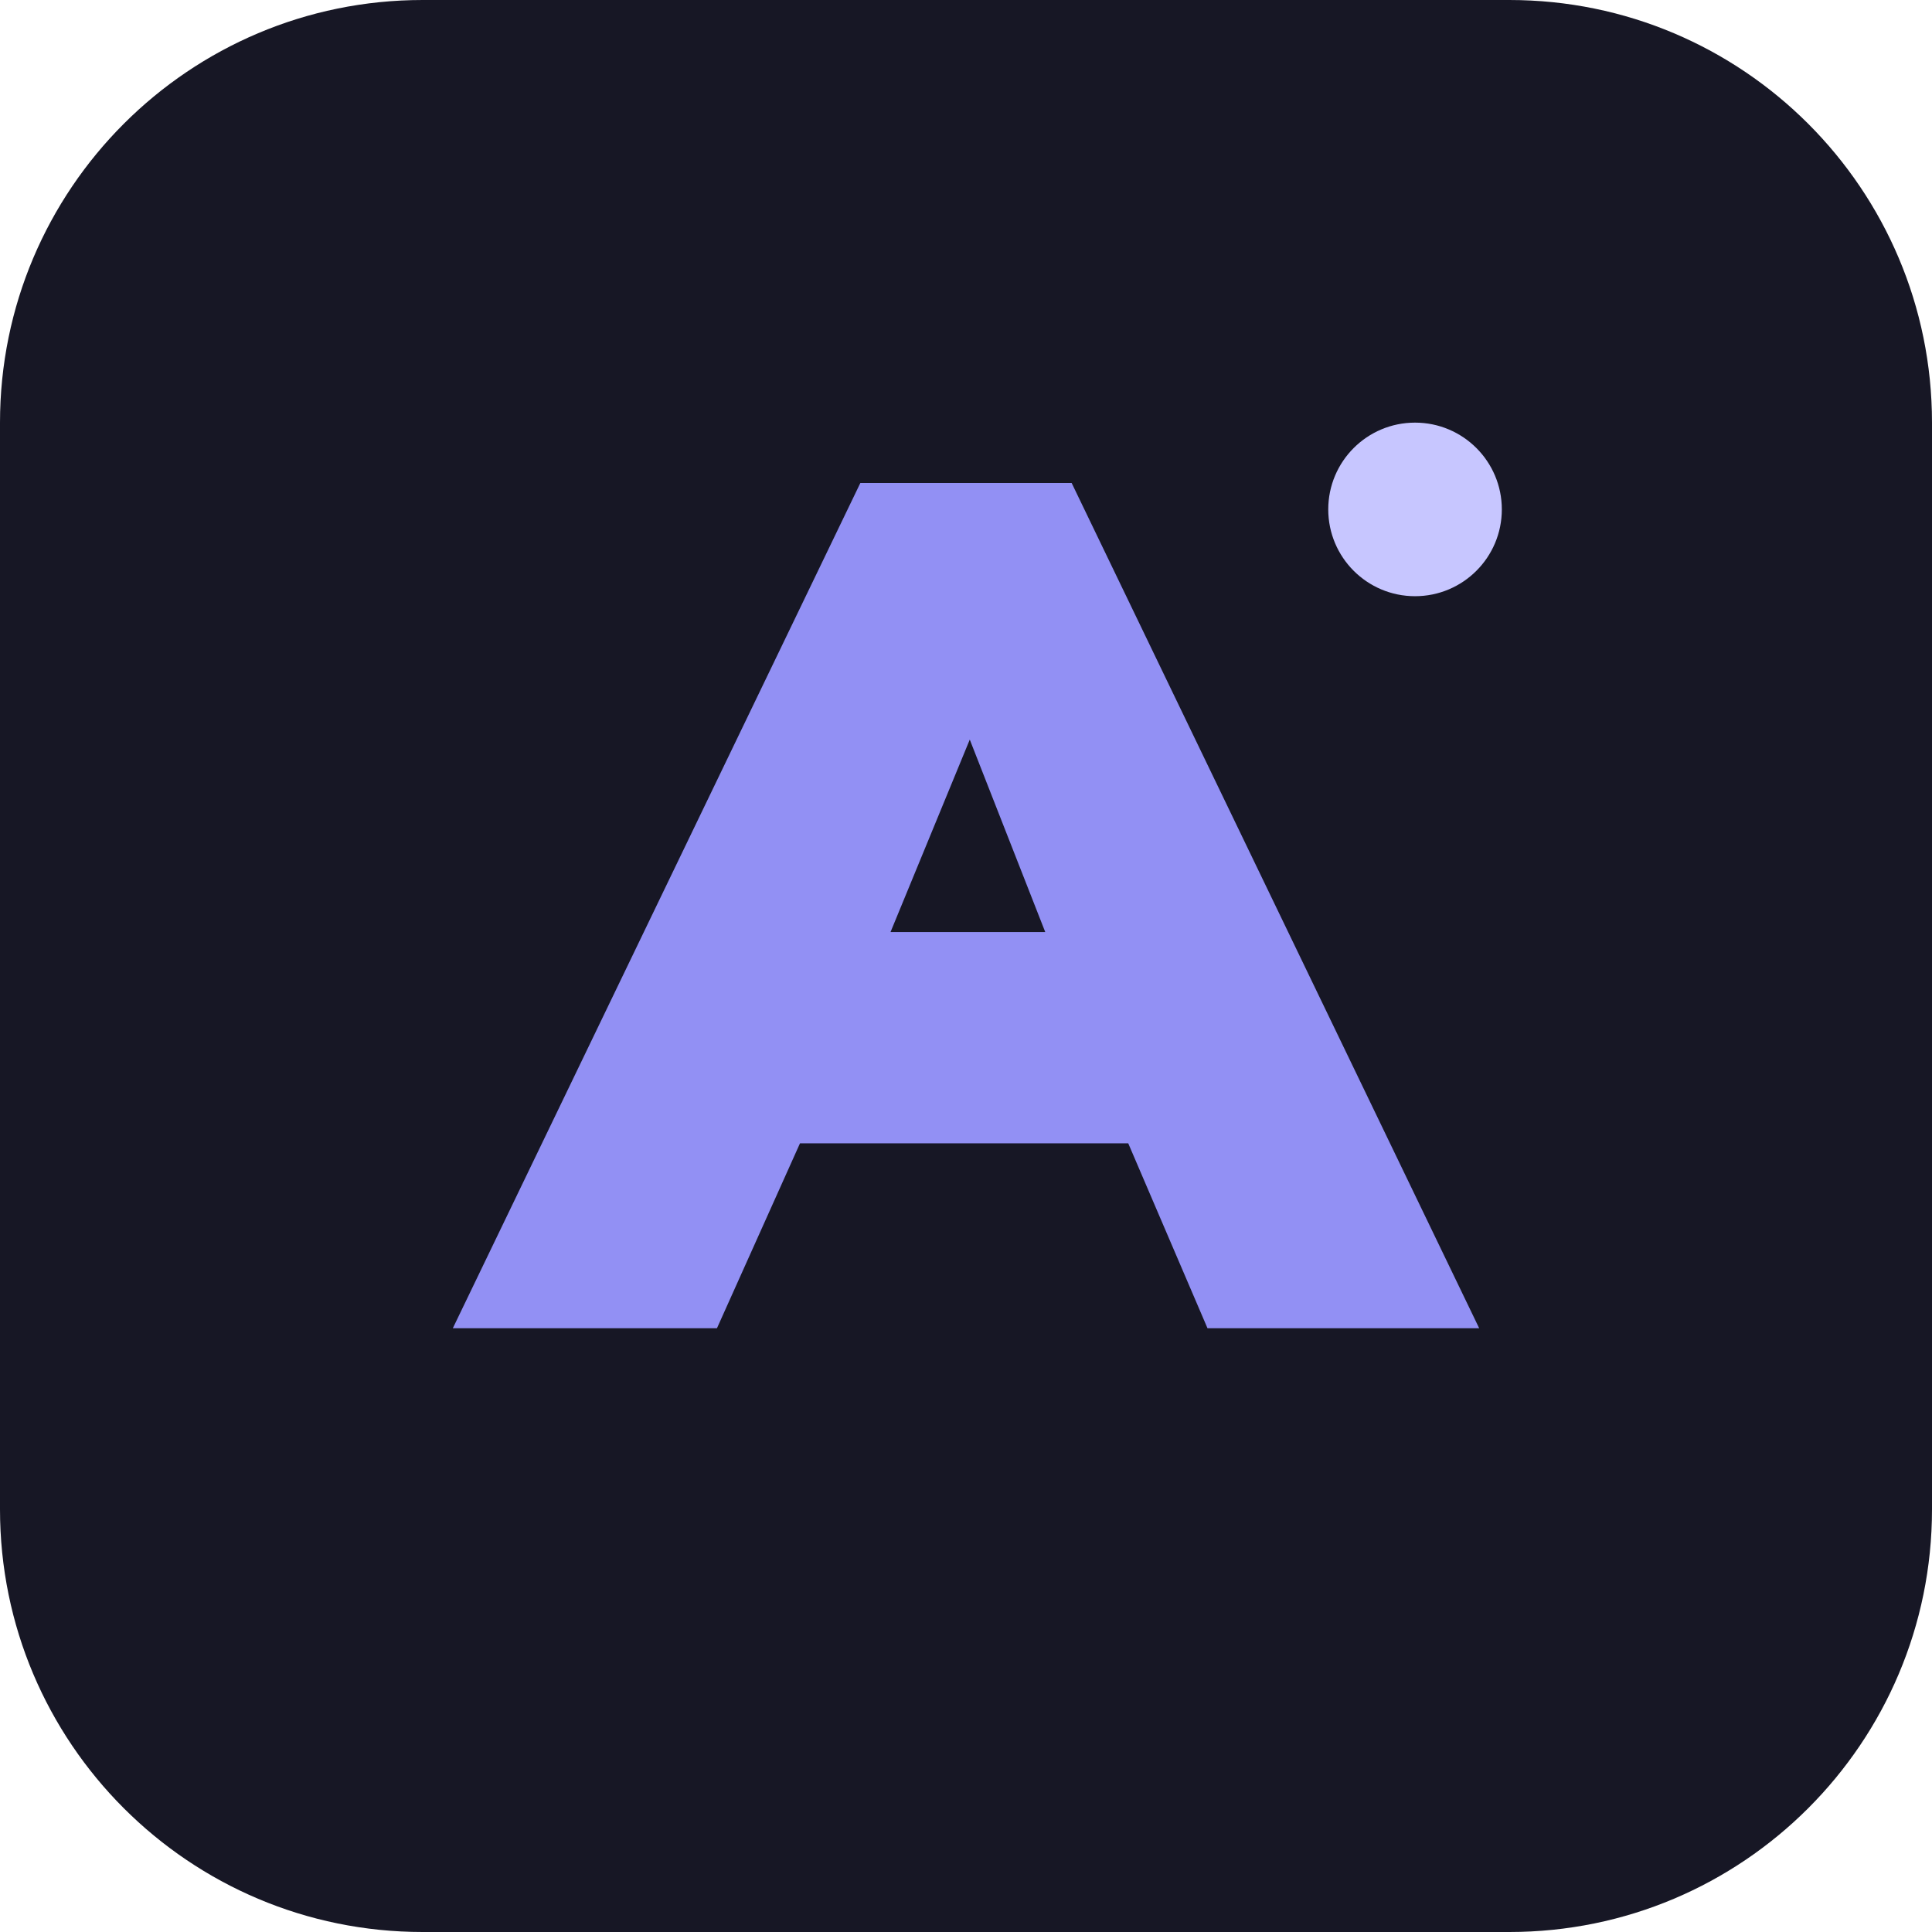
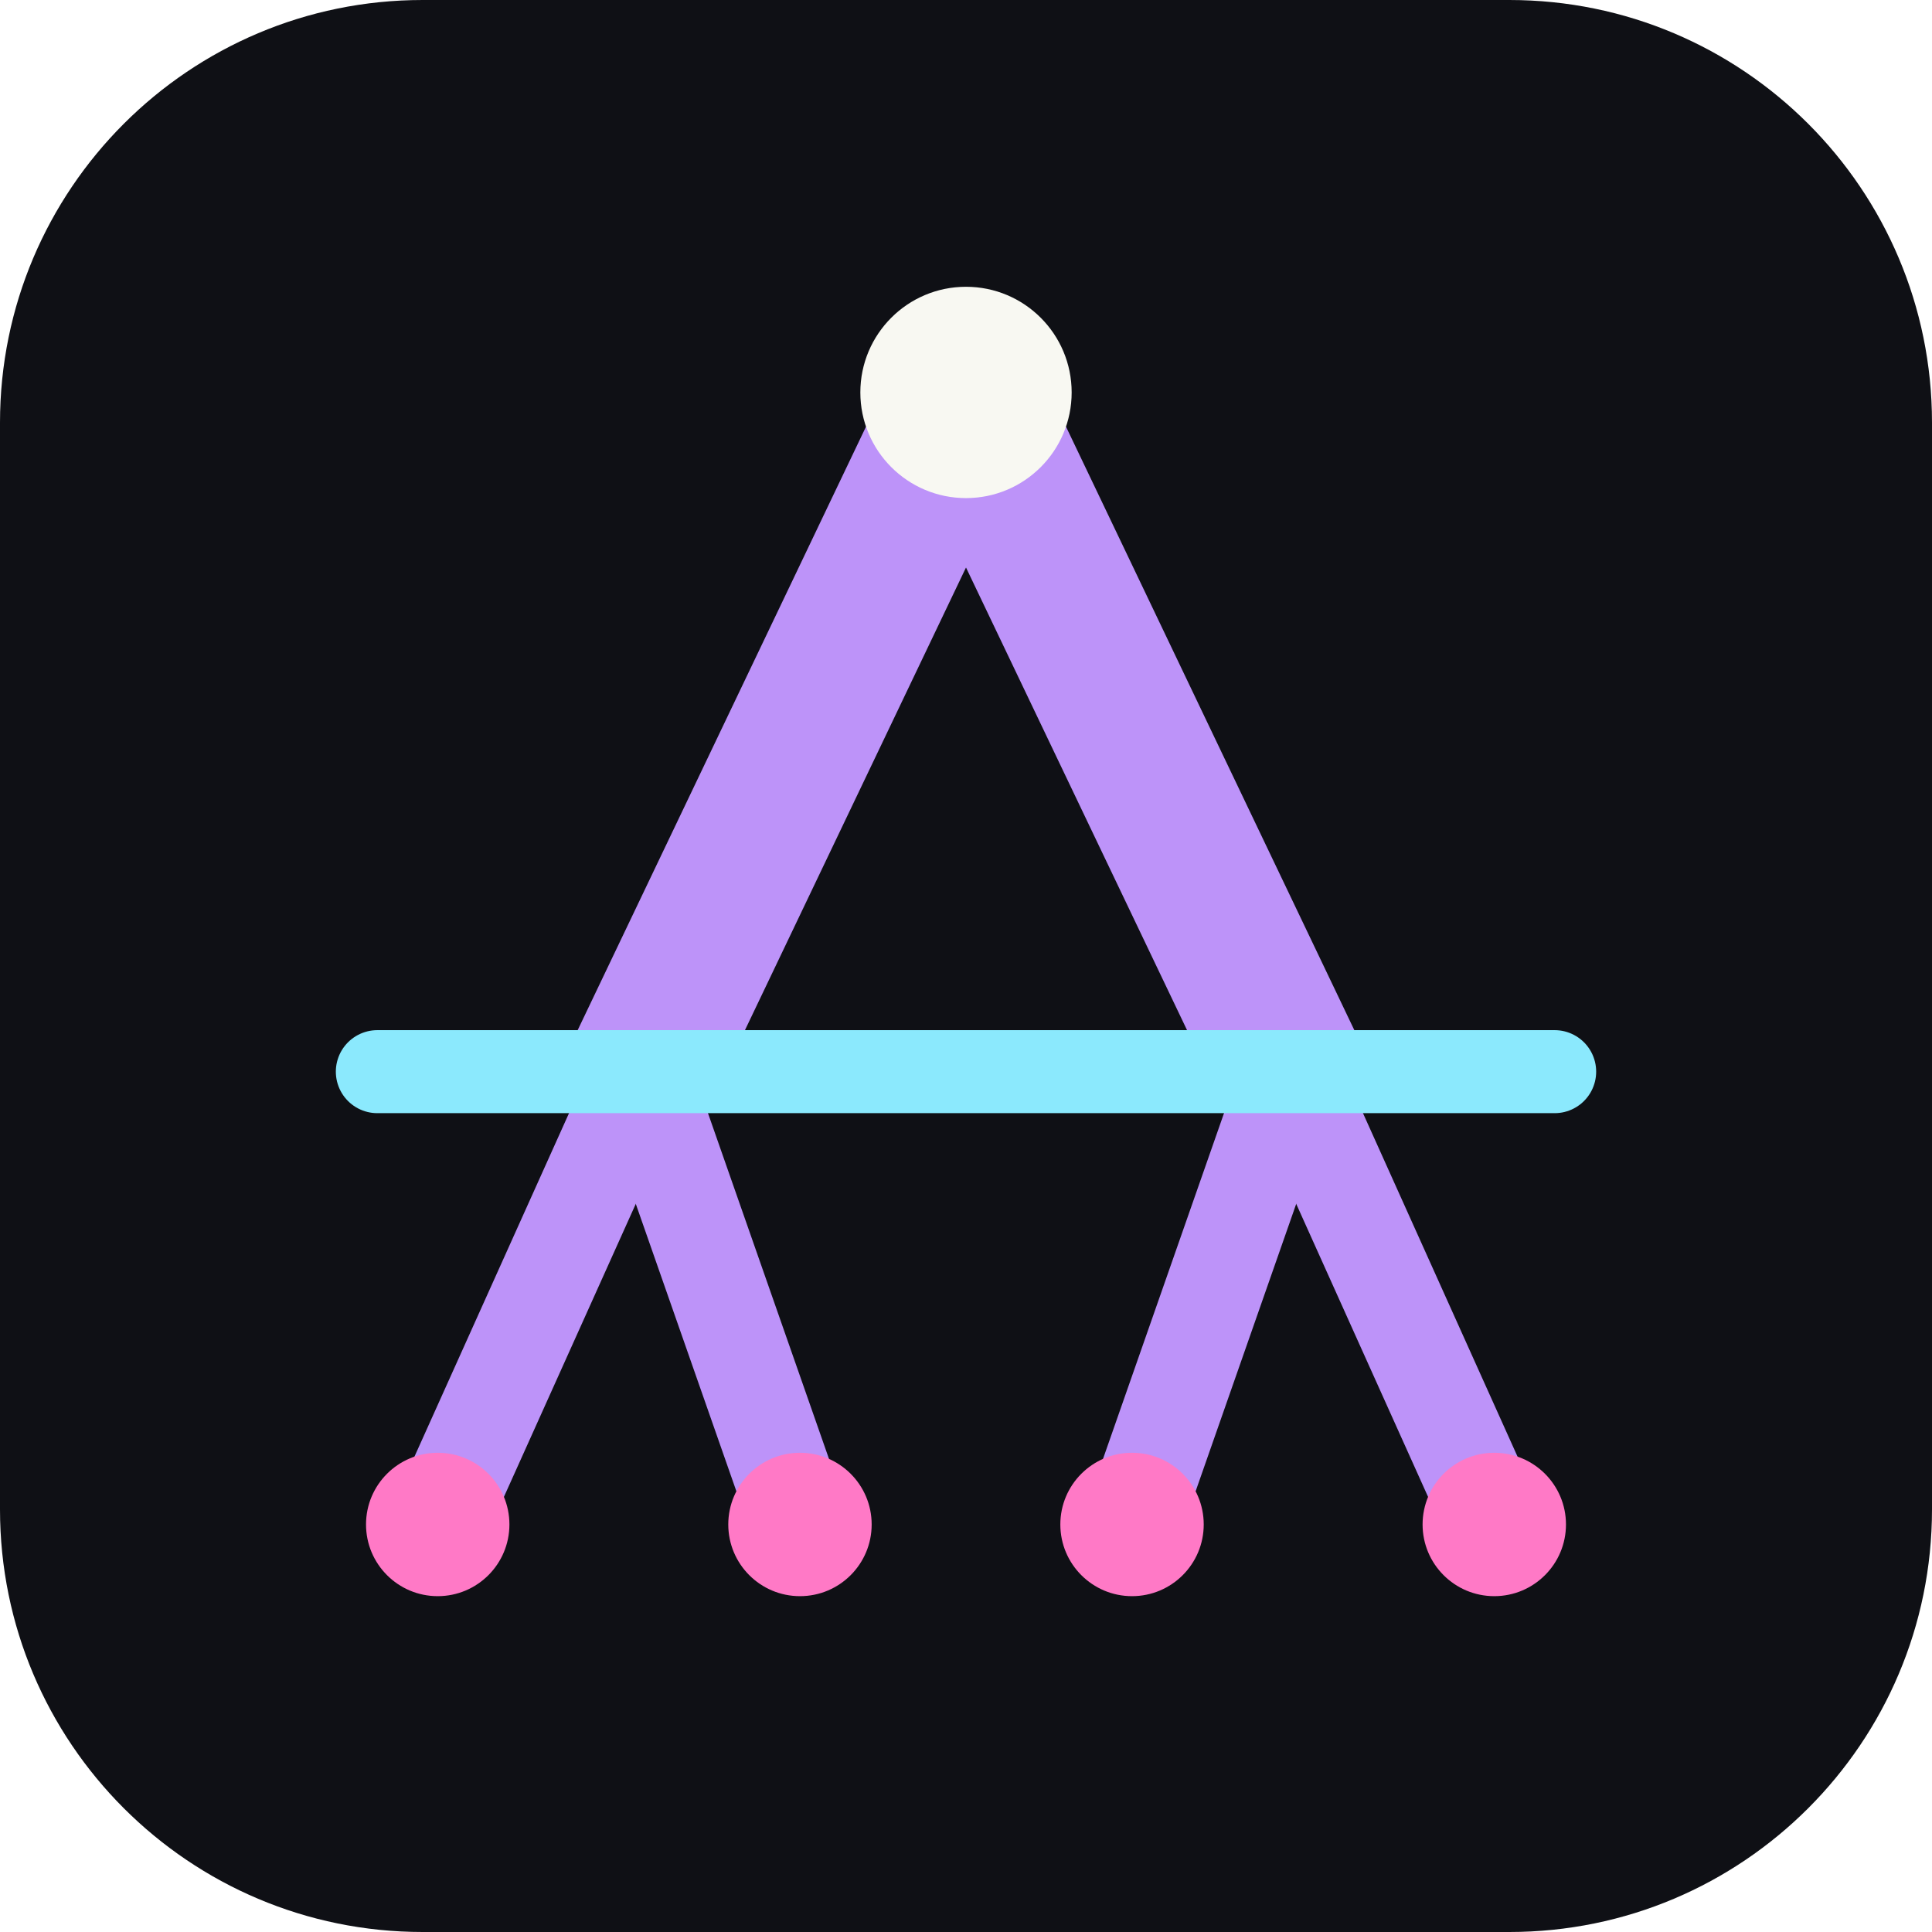
- <svg xmlns="http://www.w3.org/2000/svg" width="512" height="512" viewBox="0 0 512 512">
-   <rect width="512" height="512" rx="112" fill="#171725" />
-   <path d="M120 352 228 128h56l108 224h-72l-21-49h-87l-22 49Zm116-105h41l-20-51Z" fill="#9290f4" />
-   <circle cx="375" cy="135" r="23" fill="#c7c6ff" />
+ <svg xmlns="http://www.w3.org/2000/svg" role="img" aria-label="Adelic" width="512" height="512" viewBox="0 0 512 512">
+   <rect width="512" height="512" rx="112" fill="#0f1015" />
+   <line x1="256" y1="104" x2="170" y2="284" stroke="#bd93f9" stroke-width="40" stroke-linecap="round" />
+   <line x1="256" y1="104" x2="342" y2="284" stroke="#bd93f9" stroke-width="40" stroke-linecap="round" />
+   <line x1="170" y1="284" x2="116" y2="404" stroke="#bd93f9" stroke-width="26" stroke-linecap="round" />
+   <line x1="170" y1="284" x2="212" y2="404" stroke="#bd93f9" stroke-width="26" stroke-linecap="round" />
+   <line x1="342" y1="284" x2="300" y2="404" stroke="#bd93f9" stroke-width="26" stroke-linecap="round" />
+   <line x1="342" y1="284" x2="396" y2="404" stroke="#bd93f9" stroke-width="26" stroke-linecap="round" />
+   <line x1="100" y1="284" x2="412" y2="284" stroke="#8be9fd" stroke-width="22" stroke-linecap="round" />
+   <circle cx="116" cy="404" r="19" fill="#ff79c6" />
+   <circle cx="212" cy="404" r="19" fill="#ff79c6" />
+   <circle cx="300" cy="404" r="19" fill="#ff79c6" />
+   <circle cx="396" cy="404" r="19" fill="#ff79c6" />
+   <circle cx="256" cy="104" r="28" fill="#f8f8f2" />
</svg>
